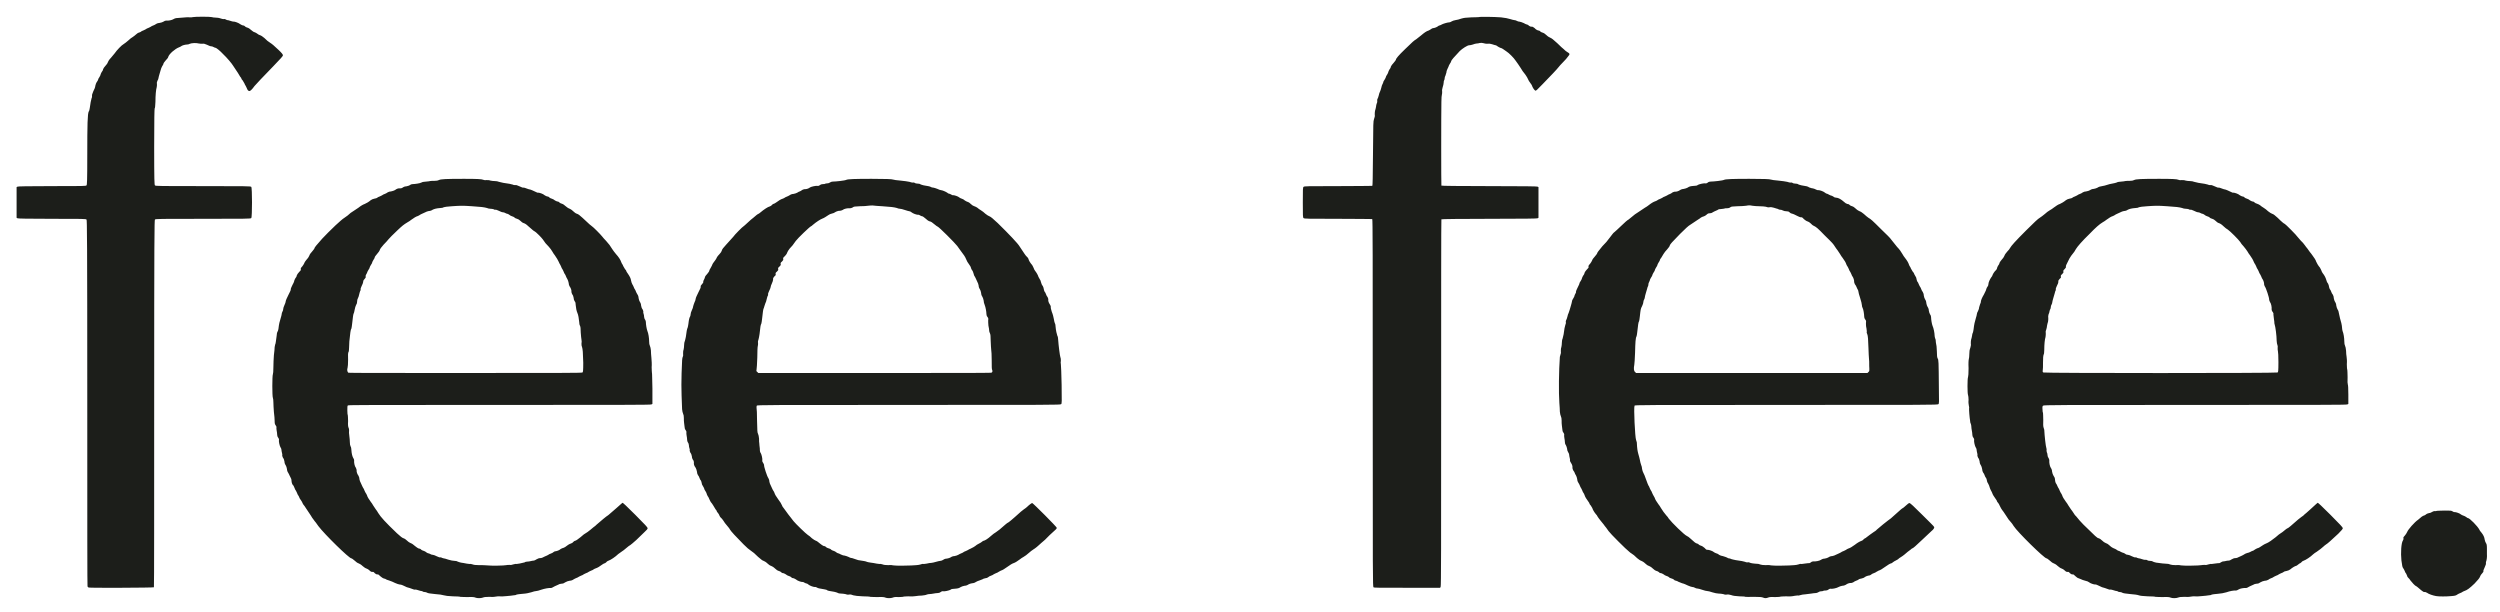
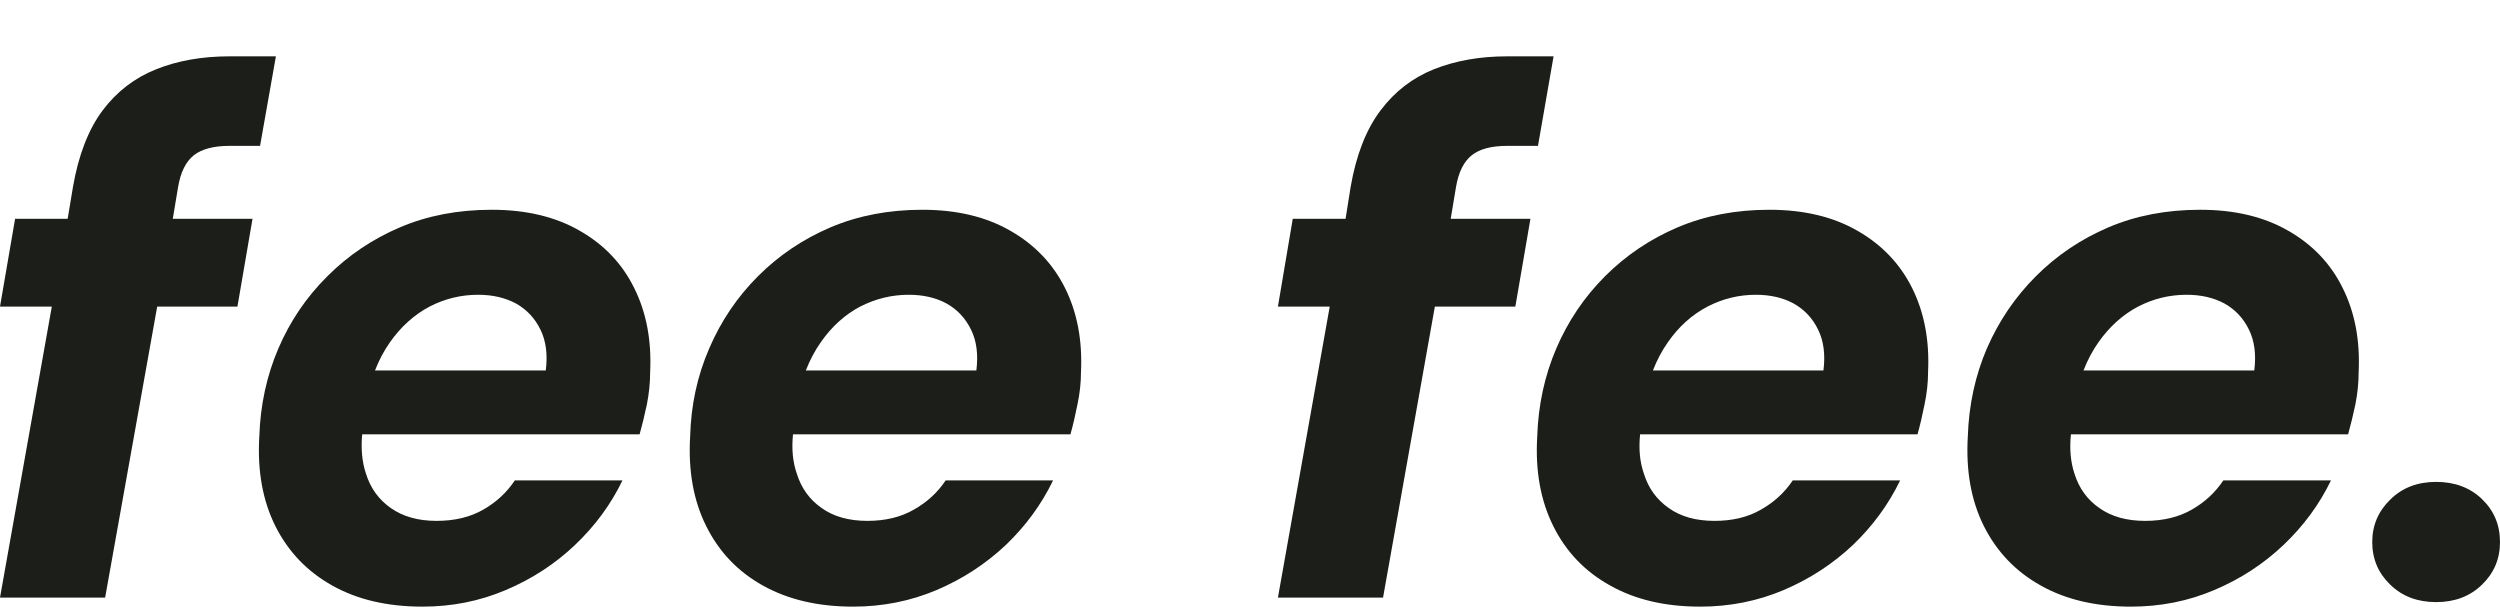
<svg xmlns="http://www.w3.org/2000/svg" viewBox="580 630 9940 2430" width="994" height="243" role="img" aria-label="fee fee.">
-   <path fill="#1C1E1A" fill-rule="evenodd" d="M2470 3006c-4-2-12-3-32-2c-14 0-27-1-28-1c-1-1-14-2-29-2c-21-1-29-2-36-4c-6-2-19-4-35-5c-19-2-27-3-31-5c-3-2-7-3-10-3c-3 0-7-1-8-2c-1-1-3-2-5-2c-1 0-7-1-12-3c-5-2-11-3-13-3c-3 1-6 0-8-1c-2-1-8-3-14-5c-9-2-12-3-28-11c-4-2-9-3-12-3c-3 0-11-3-18-6c-6-3-17-8-24-10c-7-2-12-4-13-5c0-1-4-2-8-3c-4-1-9-5-14-9c-6-6-8-8-12-7c-3 0-5-1-10-5c-4-5-6-6-10-5c-3 0-6-1-11-6c-4-4-10-7-13-8c-4-1-10-6-15-10c-5-5-12-9-15-10c-4-1-11-6-16-11c-6-5-11-9-13-9c-9 0-106-95-131-128c-3-4-7-10-10-14c-3-3-7-9-10-13c-3-3-7-10-10-15c-3-5-7-11-10-15c-3-4-7-10-10-15c-3-5-7-11-10-14c-2-4-5-8-5-10c-1-2-3-5-5-8c-2-2-5-7-6-10c-1-3-3-7-4-8c-1-1-4-6-5-10c-2-4-4-9-5-10c-1-1-4-6-5-10c-2-5-4-9-4-9c-4-2-8-12-8-20c0-5-2-10-4-13c-1-2-3-6-4-8c-1-2-3-7-5-10c-3-4-5-10-5-15c-1-6-3-12-5-15c-3-4-5-10-5-15c-1-6-3-12-6-15c-2-4-3-8-3-10c1-2 0-6-1-10c-1-4-2-9-2-12c0-3-2-7-4-10c-3-5-7-22-6-28c1-2 0-6-3-10c-3-4-4-8-4-12c0-4-1-11-2-16c-1-4-1-10-1-12c1-2 0-5-3-9c-3-4-4-7-4-17c0-6-1-22-3-36c-1-13-2-30-2-38c0-9-1-16-2-18c-3-6-3-88 0-94c1-2 2-12 2-28c0-13 1-35 2-48c2-14 3-28 3-32c1-4 2-9 2-10c2-3 3-13 6-35c0-7 2-14 3-16c2-1 3-7 4-11c2-19 5-31 9-43c2-6 4-14 4-16c0-2 1-7 3-10c2-3 3-7 3-10c0-3 2-10 5-16c3-6 5-12 5-15c0-3 5-14 11-26c7-13 10-20 9-22c0-1 1-6 4-11c2-4 5-11 7-14c2-4 3-8 3-9c0-1 2-5 4-9c3-3 6-9 6-12c1-3 5-9 9-13c6-6 8-8 7-11c-1-3 0-6 6-12c3-4 7-10 8-13c1-4 6-10 10-15c5-5 9-12 10-15c1-4 6-11 11-16c5-6 9-11 9-12c0-4 9-14 31-39c25-26 20-21 53-53c15-14 30-27 34-29c4-3 10-7 14-10c7-7 16-14 28-21c5-3 12-8 15-10c10-8 19-13 25-15c7-3 16-8 24-15c4-3 9-5 14-6c5-1 10-2 12-4c1-1 6-4 10-5c4-2 9-4 10-5c1-1 6-4 10-5c3-1 9-4 11-6c3-2 9-4 14-4c5-1 12-3 15-5c8-6 14-8 21-7c4 0 8-1 11-4c3-2 8-4 13-4c6-1 12-3 15-5c3-3 8-4 11-4c8 0 29-3 34-6c3-2 8-3 10-3c3 0 12-1 19-2c8-2 18-2 24-2c8 0 13-1 17-3c7-4 28-5 100-5c53 0 71 1 77 4c2 1 6 2 12 1c5 0 11 0 16 2c4 1 12 2 18 2c5 0 12 1 16 3c4 1 11 3 17 4c22 3 32 5 38 7c3 2 8 2 10 2c3-1 8 1 17 5c7 3 13 6 15 5c1 0 4 0 6 1c2 1 8 3 14 5c5 1 13 3 16 5c4 2 9 4 13 6c4 2 8 4 10 3c5 0 20 5 25 10c3 2 7 4 10 5c4 0 8 2 9 4c2 2 6 4 10 5c4 1 9 4 11 6c3 2 7 4 10 5c4 0 8 2 9 4c2 2 6 4 10 5c4 1 10 5 14 9c5 4 11 9 15 10c3 1 10 5 15 10c6 6 12 10 16 11c5 1 12 7 22 16c25 24 36 33 38 34c3 1 34 32 40 40c3 4 10 12 16 18c11 12 17 20 24 32c3 5 10 14 15 20c11 12 18 23 21 32c1 3 3 7 4 8c1 1 3 5 4 8c2 3 5 9 7 12c3 3 5 6 5 7c0 2 2 5 5 9c9 13 13 21 14 29c1 5 3 12 5 15c2 3 5 9 6 12c1 3 3 7 4 8c1 1 3 5 4 8c1 3 4 9 6 12c3 4 5 10 5 15c1 6 3 12 5 15c3 4 5 10 5 15c1 6 3 12 6 15c2 4 3 8 3 10c-1 2 0 6 1 8c1 3 2 8 2 12c0 3 2 9 4 11c2 3 3 7 3 10c0 9 3 27 6 35c4 9 7 28 7 42c0 8 1 13 3 17c2 4 3 10 4 18c0 7 1 21 2 30c1 10 2 27 1 37c0 11 1 20 1 21c1 1 1 30 2 64l0 61l-4 2c-3 2-131 2-604 2c-520 0-601 0-603 2c-2 2-2 7-2 20c0 10 1 19 2 20c0 1 1 11 1 22c-1 16 0 22 2 27c2 4 2 8 2 13c-1 3 0 12 1 20c1 7 2 18 2 24c0 8 1 13 3 17c2 3 3 9 3 13c1 17 4 26 7 32c3 4 4 8 4 10c-1 9 2 24 7 30c2 4 3 8 3 10c-1 4 2 15 7 21c2 3 4 9 4 14c1 5 3 11 5 14c1 2 4 8 5 11c2 4 4 9 5 10c1 1 4 6 5 10c2 4 4 9 5 10c1 1 4 6 5 9c2 7 7 15 15 26c3 3 7 10 10 15c3 5 8 12 10 15c3 3 7 10 10 15c10 16 28 36 74 80c14 13 22 19 26 20c4 1 10 5 15 10c5 5 12 9 15 10c4 1 10 6 16 11c6 5 12 9 15 10c4 0 8 2 9 4c2 2 6 4 10 5c4 1 9 4 11 6c3 2 6 4 8 4c1 0 5 1 8 3c3 2 7 3 10 3c3 0 10 3 16 6c6 3 12 5 14 4c1 0 4 0 6 2c3 1 6 2 7 2c2 0 10 2 18 5c10 3 19 5 25 5c6 0 10 1 13 3c2 1 8 3 13 4c5 1 15 2 23 4c7 1 14 2 15 1c1 0 5 1 8 2c5 2 12 3 26 3c11 0 25 0 32 1c16 2 68 1 76-1c3-1 9-1 13-1c5 1 9 0 15-2c4-1 8-2 9-2c2 2 30-4 36-6c2-2 7-3 10-3c4 0 10-1 14-2c4-1 9-2 12-2c2 0 7-2 11-5c5-3 10-5 15-5c5 0 10-2 13-4c3-1 7-4 11-5c3-1 6-3 8-4c1-1 6-4 10-5c4-1 9-4 11-6c2-2 8-4 12-4c4-1 9-3 12-5c2-2 7-5 10-6c4-1 9-3 12-5c7-6 18-13 23-14c3-1 7-3 9-6c3-3 6-5 8-5c3 0 12-7 21-14c3-3 9-8 13-11c12-7 20-13 27-19c3-3 9-8 12-10c4-3 10-7 12-10c16-14 41-35 44-36c1 0 6-5 12-10c5-4 15-13 22-19c7-6 15-13 18-16c2-2 6-5 7-6c1-1 17 14 51 48c39 39 49 50 49 53c0 3-3 7-13 16c-7 7-22 21-32 31c-11 10-22 19-25 21c-3 1-10 7-16 12c-6 5-13 11-17 13c-4 3-10 7-14 10c-11 11-31 24-38 26c-3 1-7 3-9 6c-3 3-6 5-8 5c-1 0-5 2-9 5c-9 7-19 13-26 15c-3 1-7 3-8 4c-1 1-6 4-10 5c-4 2-9 4-10 5c-1 1-6 4-10 5c-4 2-9 4-10 5c-1 1-6 4-10 5c-4 2-9 4-10 5c-1 1-5 3-8 4c-3 1-9 4-12 6c-4 3-10 5-15 5c-6 1-12 3-17 6c-8 5-7 5-17 6c-4 0-9 2-12 4c-3 1-7 3-9 4c-2 1-7 3-10 5c-4 3-8 4-10 4c-7-1-24 2-39 7c-8 3-16 5-19 5c-3 0-12 2-20 5c-11 3-19 5-34 6c-11 1-21 2-24 3c-2 2-8 3-12 3c-4 1-16 2-27 3c-11 1-23 2-28 1c-5 0-12 0-15 1c-2 1-14 2-25 1c-15 0-23 1-27 3c-8 3-23 3-30 0zM4100 3006c-4-2-12-3-32-2c-14 0-27-1-28-1c-1-1-14-2-29-2c-22-1-29-2-38-4c-7-3-12-4-17-3c-5 1-11 0-15-2c-5-1-13-2-18-2c-6 0-10-1-13-3c-2-1-8-3-13-4c-18-3-25-4-28-6c-1-2-7-3-12-4c-18-3-25-4-29-7c-2-1-6-3-8-2c-6 0-20-5-26-10c-2-2-5-4-7-4c-1 0-5-1-8-3c-3-2-7-4-9-3c-5 0-20-5-25-10c-3-2-7-4-10-5c-4 0-8-2-9-4c-2-2-6-4-10-5c-4-1-9-4-11-6c-3-2-7-4-10-5c-4 0-8-2-9-4c-2-2-6-4-10-5c-4-1-10-5-15-10c-5-5-12-9-15-10c-4-1-10-5-15-10c-5-5-12-9-15-10c-5-1-11-7-22-16c-14-14-19-18-28-24c-9-6-16-12-30-26c-28-28-51-53-54-59c-1-3-7-10-12-16c-5-5-11-14-14-19c-3-4-7-10-10-12c-2-1-4-5-5-7c-1-3-3-7-6-11c-3-3-5-6-5-7c0-2-2-5-5-8c-2-4-6-10-9-15c-3-5-7-11-10-14c-2-4-5-9-6-12c-1-2-3-8-6-11c-2-4-4-8-4-9c0-2-2-6-5-11c-3-4-5-8-5-10c0-1-2-5-5-10c-3-4-5-9-5-12c0-3-2-7-3-10c-2-2-5-7-6-11c-1-4-4-9-6-11c-2-3-4-9-4-14c-1-5-3-12-5-15c-6-8-8-14-7-21c0-4-1-8-4-11c-2-3-4-8-4-13c-1-6-3-12-6-15c-2-4-3-8-3-10c1-2 0-6-1-8c-1-3-2-8-2-12c0-3-2-9-4-11c-2-3-3-7-3-11c0-4-1-11-2-16c-1-4-1-10-1-12c1-2 0-6-3-10c-3-4-4-8-4-12c0-3-1-10-2-16c-1-5-1-14-1-20c0-8-1-13-3-17c-2-4-3-10-4-18c0-7-1-31-2-54c-1-25-1-60 0-89c2-56 2-60 5-66c1-2 2-6 1-12c0-5 0-11 2-16c1-4 2-12 2-18c0-5 1-12 3-16c1-4 3-11 4-17c2-19 5-33 7-36c1-2 2-9 3-15c2-18 4-25 7-30c1-2 2-6 2-9c0-3 2-10 5-16c3-6 5-12 5-15c0-2 3-9 5-15c3-6 5-12 5-15c0-3 5-14 11-26c7-13 10-20 9-23c-1-2 1-4 5-9c4-4 6-7 5-10c0-2 2-7 4-10c2-4 3-7 3-9c0-1 4-7 9-12c4-5 8-10 8-12c0-2 2-6 4-9c3-4 5-10 7-13c2-6 4-9 14-22c2-3 5-8 6-11c2-3 6-8 10-12c5-5 8-10 9-14c1-5 6-11 17-23c22-24 23-25 28-31c5-8 39-42 41-42c1 0 8-7 17-15c8-8 18-16 22-19c4-3 10-8 13-11c4-3 7-5 8-5c0 0 4-2 7-5c14-12 31-23 37-24c3-1 7-3 9-6c3-3 6-5 8-5c1 0 5-2 9-5c9-7 19-13 26-15c3-1 7-3 8-4c1-1 5-3 8-4c3-1 9-4 12-6c4-3 10-5 15-5c5-1 12-3 15-5c3-2 8-5 10-5c2-1 7-3 10-6c4-2 8-3 10-3c4 1 15-2 21-7c5-3 23-7 29-6c2 1 6 0 10-3c4-3 8-4 12-4c3 0 7 0 8-1c1-1 5-2 9-2c5 0 9-2 12-4c3-2 7-3 10-3c12 0 49-4 54-7c7-3 34-4 100-4c56 0 82 1 86 3c2 1 15 3 29 4c15 1 30 4 36 5c5 2 11 3 13 3c3-1 6 0 8 1c2 2 7 3 11 3c5 0 10 1 12 3c2 1 8 3 13 4c18 3 25 4 29 7c2 1 6 2 9 2c3 0 10 3 16 5c6 3 12 5 14 5c5 0 19 6 25 10c2 2 5 4 7 4c1 0 5 1 8 3c3 2 7 4 9 3c5 0 20 5 24 9c2 2 7 4 10 5c4 1 9 4 12 7c3 2 8 5 12 6c4 1 9 5 13 9c4 4 9 7 13 8c4 1 9 4 12 6c3 3 9 7 14 10c5 3 13 9 18 14c6 5 13 9 16 10c5 2 13 8 33 27c45 44 81 82 87 93c3 5 7 11 10 15c3 4 7 10 10 15c3 4 7 10 10 12c2 1 4 5 5 7c1 6 7 16 15 25c2 4 5 9 6 12c1 3 3 8 5 10c7 9 12 18 14 25c2 3 4 8 5 9c2 2 4 7 5 12c1 5 4 12 7 15c2 4 4 9 4 12c0 3 2 7 3 10c2 2 5 7 6 11c1 4 4 9 6 11c2 4 3 7 3 9c-1 5 1 13 6 20c3 4 4 8 4 10c-1 2 1 11 4 20c4 9 7 22 8 28c1 7 3 15 4 17c2 3 3 9 3 14c1 14 5 31 7 36c2 3 3 9 3 13c2 28 7 66 9 72c2 5 2 11 2 15c-1 3-1 9 0 13c1 4 2 41 3 82c1 68 1 75-2 77c-2 3-47 3-606 3c-559 0-603 0-604 3c-1 1-1 5-1 8c1 3 2 26 2 51c1 42 1 48 4 53c2 4 3 10 4 19c0 8 0 16 1 19c0 4 1 12 2 20c0 11 1 15 4 19c3 5 7 22 6 28c-1 2 0 6 3 10c3 4 4 8 4 10c-1 4 12 45 17 51c2 3 4 9 4 14c1 5 3 11 5 14c1 2 4 8 5 11c2 4 4 9 5 10c1 1 4 6 5 9c2 7 7 15 15 26c8 10 13 19 15 24c1 3 3 7 6 10c4 6 13 17 19 26c3 4 8 10 11 14c3 4 8 10 10 13c8 10 49 50 57 55c4 2 11 8 16 13c6 5 13 9 16 10c4 1 10 6 16 11c6 5 12 9 15 10c4 0 8 2 9 4c2 2 6 4 10 5c4 1 9 3 10 5c2 2 6 4 10 5c4 1 9 4 11 6c3 2 6 4 8 4c1 0 6 2 9 4c4 2 11 5 16 5c4 1 11 3 15 5c3 2 10 5 15 5c4 1 10 3 12 4c2 1 8 3 12 4c21 3 32 5 35 7c2 1 9 2 15 3c6 1 16 2 24 4c7 1 14 2 15 1c1 0 5 1 8 2c5 2 11 3 23 3c8-1 18 0 20 1c6 2 75 1 92-1c6 0 13-2 17-3c4-2 8-2 9-2c1 1 7 0 14-1c7-2 16-3 19-3c3 0 11-2 18-4c7-2 15-4 18-4c3 0 8-2 11-4c4-3 9-5 15-5c6-1 12-3 15-5c4-3 10-5 15-5c5-1 12-3 15-5c3-2 9-5 12-6c3-1 7-3 8-4c1-1 6-4 10-5c4-2 9-4 10-5c1-1 5-3 8-4c7-3 18-9 26-16c3-2 7-4 9-5c3-1 7-4 10-6c3-3 7-5 8-5c4 0 17-8 29-19c6-6 15-12 20-15c8-5 19-14 38-31c3-3 9-7 13-9c4-3 15-12 25-21c23-21 27-24 35-30c3-2 9-6 12-9c9-9 19-16 21-16c4 1 98 95 98 99c0 1-2 4-4 6c-1 1-13 12-25 23c-11 12-26 26-33 31c-6 6-15 13-18 16c-4 3-10 8-14 10c-4 2-12 9-18 14c-6 6-15 12-20 15c-5 3-12 7-15 10c-10 7-18 13-25 15c-6 2-14 7-25 15c-11 8-19 13-26 15c-3 2-8 4-9 5c-1 1-6 4-10 5c-4 2-9 4-10 5c-1 1-6 4-10 5c-4 1-9 4-11 6c-2 2-7 4-11 4c-4 1-9 2-11 4c-2 1-8 3-13 5c-4 1-11 4-14 6c-4 3-10 5-15 5c-6 1-12 3-15 5c-4 3-10 5-15 5c-5 1-12 3-15 5c-7 5-12 6-26 7c-7 0-12 1-15 4c-6 3-23 7-29 6c-2-1-6 0-10 3c-4 3-8 4-12 4c-4 0-11 1-16 2c-5 1-12 2-16 2c-3 0-9 1-11 2c-4 2-11 3-20 4c-8 0-18 1-23 2c-5 1-19 2-30 1c-11 0-21 1-22 2c-1 0-10 1-18 1c-11-1-18 0-22 2c-8 3-23 3-30 0zM7590 3006c-5-2-12-3-37-3c-17 1-32 0-33 0c-1-1-12-2-24-2c-17-1-25-2-33-5c-7-2-12-3-17-2c-5 1-11 0-15-2c-5-1-13-2-18-2c-6 0-15-2-25-5c-8-3-17-5-20-5c-3 0-12-2-20-5c-8-3-17-5-19-5c-3 0-7-1-10-3c-3-2-7-3-10-3c-3 0-11-3-18-6c-6-3-17-8-23-9c-6-2-13-5-15-6c-2-2-6-3-9-4c-3 0-7-2-8-4c-2-2-6-4-10-5c-4-1-9-3-10-5c-2-2-6-4-10-5c-4-1-9-4-11-6c-3-2-7-4-10-5c-4 0-8-2-9-4c-2-2-6-4-10-5c-4-1-10-5-15-10c-5-5-12-9-15-10c-4-1-10-5-15-10c-5-5-12-9-15-10c-4-1-11-6-17-11c-10-10-15-14-23-19c-2-1-6-4-9-7c-9-6-76-73-81-81c-3-4-7-10-10-14c-3-3-7-9-10-13c-3-4-9-11-13-16c-5-6-9-12-11-15c-1-3-4-7-7-10c-6-7-13-19-14-24c-1-2-4-7-6-10c-3-3-5-6-5-7c0-2-2-5-5-9c-7-9-13-19-15-26c-1-3-3-7-4-8c-1-1-4-6-5-10c-2-4-4-9-5-10c-1-1-3-5-4-8c-1-3-4-9-6-12c-3-4-5-10-5-15c-1-5-3-12-5-15c-2-3-5-8-5-10c-1-2-3-7-6-10c-2-4-3-8-3-10c1-5-1-13-6-20c-3-4-4-8-4-10c1-2 0-6-1-10c-1-4-2-9-2-12c0-3-2-7-4-10c-2-3-4-8-4-13c-1-5-3-12-5-15c-3-4-4-8-4-12c0-4-1-11-2-16c-1-4-1-10-1-12c1-2 0-6-3-10c-3-4-4-8-4-12c0-3-1-10-2-16c-1-5-1-14-1-20c0-8-1-13-3-17c-2-4-3-10-4-18c0-7-1-23-2-35c-3-39-2-130 2-183c1-4 2-8 3-11c1-2 2-6 1-12c0-5 0-11 2-16c1-4 2-12 2-18c0-5 1-12 3-16c1-4 3-11 4-17c2-19 5-32 7-38c2-3 2-8 2-10c-1-3 0-6 1-8c1-2 4-8 5-14c1-5 3-12 5-15c1-3 3-8 4-12c1-3 3-11 5-17c2-7 4-14 4-16c0-3 2-8 5-12c3-5 5-9 5-10c0-1 1-5 3-8c2-3 4-7 3-9c0-2 2-7 4-11c9-18 10-21 10-23c0-1 2-5 5-9c3-5 5-9 5-11c0-1 2-5 4-9c3-3 6-9 6-12c1-3 5-9 9-13c6-6 8-8 7-11c-1-3 0-6 6-12c3-4 7-10 8-13c1-4 6-11 11-16c5-6 9-11 9-12c0-3 6-11 21-29c6-6 13-14 16-17c9-12 20-25 24-31c2-3 6-7 9-9c2-1 14-13 27-25c12-12 25-23 28-24c3-2 10-8 16-13c5-5 14-11 19-14c5-3 11-7 15-10c4-3 10-7 15-10c5-3 12-7 15-10c10-8 20-14 27-16c3-1 7-3 8-4c1-1 6-4 10-5c4-2 9-4 10-5c1-1 6-4 10-5c4-2 9-4 10-5c1-1 5-3 8-4c3-1 9-4 12-7c4-2 8-3 10-3c4 1 15-2 21-7c3-2 9-4 14-4c5-1 12-3 15-5c7-5 12-6 26-7c7 0 12-1 15-4c6-3 23-7 29-6c2 1 6 0 10-3c3-3 8-4 11-4c12 0 49-4 54-7c7-3 34-4 100-4c56 0 82 1 86 3c2 1 15 3 29 4c15 1 30 4 36 5c5 2 11 3 13 3c3-1 6 0 8 1c2 2 7 3 11 3c5 0 10 1 12 3c2 1 8 3 13 4c19 3 25 4 30 8c4 1 10 4 15 4c4 1 10 3 13 5c3 1 7 3 9 2c6 0 20 5 26 10c2 2 6 4 7 4c2 0 6 2 9 4c4 2 8 4 10 4c1 0 5 2 8 4c3 3 8 4 11 4c8 0 20 7 30 16c5 5 10 8 14 9c4 0 8 2 9 4c2 2 6 4 10 5c4 1 10 5 15 10c5 5 12 9 15 10c4 1 11 6 17 11c6 6 14 12 18 15c10 6 12 7 52 47c19 18 36 35 38 39c5 6 16 20 24 30c9 9 16 19 21 28c3 5 7 12 10 15c8 10 14 20 16 27c1 3 3 7 4 8c1 1 3 5 4 8c2 3 5 9 7 12c3 3 5 6 5 7c0 1 2 5 5 10c3 4 5 9 5 12c0 3 2 7 3 10c2 2 5 7 6 11c2 4 4 9 5 10c1 1 4 6 5 10c1 3 4 9 6 11c2 3 4 9 4 14c1 6 3 12 5 15c3 4 5 10 5 15c1 6 3 12 5 15c3 4 5 10 5 15c1 6 3 12 5 15c3 4 4 8 4 12c0 8 3 27 6 34c4 8 8 29 8 38c0 3 1 8 2 11c2 3 3 10 3 16c1 6 2 11 2 12c1 1 1 12 2 24c0 17 1 24 3 28c4 6 4 8 5 120c1 54 1 60-2 62c-2 3-50 3-605 3c-572 0-602 0-603 3c-4 7 2 127 6 136c1 2 2 6 3 10c1 25 3 35 6 46c2 7 5 17 6 23c1 6 3 15 5 20c2 4 4 12 4 17c1 5 3 12 5 15c2 3 7 15 11 27c4 11 8 22 9 23c1 1 4 6 5 10c2 4 4 9 5 10c1 1 4 6 5 10c2 4 4 9 5 10c1 1 3 5 5 9c2 7 7 15 15 26c3 3 7 10 10 15c7 11 13 20 21 29c4 4 8 9 10 13c12 16 62 65 72 69c3 1 10 6 15 11c14 13 20 18 25 19c2 0 6 2 7 4c2 2 6 4 10 5c4 1 9 5 14 9c5 6 8 8 12 7c5 0 20 5 24 9c2 2 7 4 10 5c4 1 8 3 10 5c2 2 9 5 16 6c7 2 15 5 17 6c2 2 5 3 7 3c2 0 7 1 10 3c4 1 11 3 17 4c22 3 32 5 38 7c3 2 8 2 10 2c3-1 6 0 8 1c3 2 14 4 34 5c4 1 8 2 10 3c3 1 10 2 20 2c9-1 19 0 21 1c6 2 75 1 92-1c6 0 13-2 17-3c4-2 8-2 9-2c1 1 7 0 14-1c7-1 14-2 16-2c2 1 6 0 10-3c3-3 8-4 10-4c9 1 24-2 30-6c4-3 10-5 15-5c6-1 12-3 15-5c4-3 10-5 15-5c5-1 11-3 14-5c2-1 8-4 11-5c4-2 9-4 10-5c1-1 6-4 10-5c4-2 9-4 10-5c1-1 6-4 9-5c7-2 15-7 26-15c10-8 21-14 25-15c3-1 7-3 9-6c3-3 6-5 7-5c0 0 4-2 7-5c8-6 17-13 26-19c5-3 11-7 13-10c15-13 37-31 44-36c9-6 14-10 29-24c20-18 29-26 31-26c1 0 6-5 12-10c6-6 12-10 14-10c3 0 18 14 50 46c26 26 48 47 48 49c2 3-2 10-11 17c-4 4-19 18-34 32c-27 26-39 36-41 36c-1 0-4 2-7 5c-3 2-8 6-12 9c-4 3-10 8-13 11c-4 3-10 8-14 10c-4 2-9 6-12 9c-3 2-7 4-9 5c-3 1-7 4-10 6c-3 3-7 5-8 5c-3 0-13 6-24 14c-11 8-19 13-26 15c-3 2-8 4-9 5c-1 1-6 4-10 5c-4 1-9 4-11 6c-2 2-8 4-12 4c-4 1-9 3-12 5c-3 3-8 5-13 6c-5 1-10 2-12 4c-1 1-6 4-10 5c-3 1-9 4-11 6c-4 2-7 3-9 3c-4-1-15 2-21 7c-3 2-9 4-14 4c-5 1-12 3-15 5c-6 4-24 8-30 7c-2-1-6 0-10 3c-4 3-8 4-12 4c-3 0-7 0-8 1c-1 1-5 2-9 2c-5 0-9 2-12 4c-3 2-7 3-10 3c-4 0-11 1-17 2c-5 1-16 2-24 3c-7 0-16 2-19 3c-4 1-7 2-8 2c-2-1-8 0-16 1c-8 2-20 3-33 2c-11 0-21 1-22 1c-1 1-12 2-23 2c-16-1-23 0-27 2c-8 3-13 3-20 0zM9210 3006c-4-2-12-3-32-2c-14 0-27-1-28-1c-1-1-14-2-30-2c-21-1-30-2-36-4c-5-2-19-4-34-5c-19-2-27-3-31-5c-3-2-7-3-10-3c-3 0-7-1-8-2c-1-1-3-2-5-2c-1 0-7-1-12-3c-5-2-11-3-13-3c-3 1-6 0-8-1c-2-1-8-3-14-5c-9-2-12-3-28-11c-4-2-9-4-11-3c-5 0-20-5-24-9c-2-2-9-5-15-6c-7-2-14-4-17-6c-3-1-7-3-10-4c-2 0-8-4-12-8c-6-6-8-8-12-7c-3 0-5-1-10-5c-4-5-6-6-10-5c-3 0-6-1-11-6c-4-4-10-7-13-8c-4-1-10-6-15-10c-5-5-12-9-15-10c-4-1-11-6-16-11c-6-5-11-9-13-9c-9 0-116-105-131-129c-3-5-7-11-10-14c-6-6-13-15-20-27c-3-5-8-12-10-15c-8-10-13-19-15-24c-1-3-4-8-6-11c-3-3-5-6-5-7c0-2-2-5-5-9c-6-8-13-19-14-24c-1-2-3-7-5-10c-2-3-4-9-5-12c-1-4-3-10-6-15c-3-4-5-9-5-12c0-3-2-7-3-10c-2-2-5-7-6-11c-1-4-4-9-6-11c-2-3-4-9-4-14c-1-6-3-12-5-15c-3-4-5-10-5-15c-1-6-3-12-6-15c-2-4-3-8-3-10c1-2 0-6-1-10c-1-4-2-9-2-12c0-3-2-7-4-10c-3-5-7-22-6-28c1-2 0-6-3-10c-3-4-4-8-4-12c0-4-1-11-2-16c-1-5-2-12-2-16c0-3-1-8-2-11c-2-3-3-9-3-13c-1-4-2-16-3-26c-1-10-1-20-1-22c1-2 0-7-1-12c-1-4-2-14-1-22c0-9-1-16-2-19c-3-5-3-67 0-72c1-3 2-14 2-35c-1-20 0-33 1-36c1-3 2-12 2-20c0-11 1-17 4-25c2-7 3-12 2-17c0-4 0-11 1-15c2-5 3-12 4-17c0-4 2-10 3-11c1-2 2-8 3-14c2-19 5-31 9-44c2-6 4-14 4-16c0-3 2-8 4-11c2-4 5-11 5-16c1-4 3-10 4-13c2-3 3-7 3-10c0-4 4-15 12-28c7-13 10-21 10-23c0-1 2-5 4-8c3-3 4-8 4-11c0-6 6-19 11-26c3-3 5-7 6-11c1-3 5-9 9-14c5-4 8-9 8-11c0-2 2-6 4-10c3-3 6-9 6-12c1-3 6-9 10-14c5-5 9-12 10-15c1-4 6-10 11-16c5-5 10-11 11-14c5-9 20-26 64-70c31-31 48-47 54-50c5-3 14-10 20-15c6-6 15-12 20-15c5-3 12-7 15-10c9-7 20-14 25-15c5-2 17-9 24-15c4-3 9-5 14-6c5-1 10-2 12-4c1-1 6-4 10-5c4-2 9-4 10-5c1-1 6-4 10-5c3-1 9-4 11-6c3-2 9-4 14-4c6-1 12-3 15-5c4-3 10-5 15-5c5-1 12-3 15-5c4-3 10-5 18-6c6-1 15-3 20-5c5-2 14-4 20-5c7-1 14-3 17-4c3-2 8-3 10-3c3 0 12-1 19-2c8-2 18-2 24-2c8 0 13-1 17-3c7-4 28-5 100-5c53 0 71 1 77 4c2 1 6 2 12 1c5 0 11 0 16 2c4 1 12 2 18 2c5 0 12 1 16 3c4 1 11 3 17 4c22 3 32 5 38 7c3 2 8 2 10 2c3-1 8 1 17 5c7 3 13 6 15 5c1 0 4 0 6 1c2 1 8 3 14 5c5 1 13 3 16 5c4 2 9 4 13 6c4 2 8 4 10 3c5 0 20 5 25 10c3 2 7 4 10 5c4 0 8 2 9 4c2 2 6 4 10 5c4 1 9 4 11 6c3 2 7 4 10 5c4 0 8 2 9 4c2 2 6 4 10 5c4 1 9 4 12 6c3 3 9 7 14 10c5 3 13 9 18 14c6 5 13 9 16 10c5 1 12 7 22 16c17 17 26 24 28 24c2 0 48 46 52 53c2 2 8 9 13 15c6 5 12 13 15 17c3 4 7 10 10 13c3 4 7 10 10 14c3 3 7 9 10 13c7 9 14 20 15 25c2 5 8 16 15 24c2 4 5 9 6 12c1 3 3 8 5 10c8 10 12 19 14 26c1 5 4 12 7 15c2 4 4 9 4 12c0 3 2 7 3 10c2 2 5 7 6 11c1 4 4 9 6 11c2 3 4 9 4 14c1 6 3 12 5 15c3 4 5 10 5 15c1 5 3 12 5 15c3 4 5 10 6 18c1 6 3 14 4 18c3 8 8 29 8 37c0 4 1 9 2 13c4 9 7 28 7 42c0 8 1 13 3 17c2 4 3 10 4 20c0 8 1 18 2 23c1 5 2 19 1 30c0 12 1 22 2 24c0 1 1 13 1 27c-1 18 0 27 1 30c1 2 2 15 2 40l0 37l-4 2c-3 2-131 2-606 2c-542 0-602 0-604 3c-2 2-3 5-2 15c0 7 1 13 2 14c0 1 1 13 1 27c-1 18 0 27 1 30c1 2 2 6 3 10c1 24 6 66 8 71c1 4 2 8 1 9c0 1 0 5 1 9c2 3 3 9 3 12c0 4 2 9 4 11c2 3 3 7 3 9c-1 9 2 24 6 30c3 4 5 10 5 15c1 6 3 12 6 17c5 8 5 7 6 18c0 4 2 9 3 11c2 3 5 7 6 11c1 3 3 6 4 8c1 1 4 6 5 10c2 4 4 9 5 10c1 1 4 6 5 9c2 7 7 15 15 26c3 3 7 10 10 15c3 5 8 12 10 15c3 3 7 10 10 14c3 5 7 11 10 13c2 3 9 11 15 18c6 7 13 14 15 16c49 48 54 53 60 54c4 1 10 5 15 10c5 5 12 9 15 10c4 1 10 5 15 10c5 5 12 9 15 10c4 1 9 4 12 6c2 2 6 4 7 4c2 0 6 2 9 4c4 2 8 4 10 4c1 0 5 2 8 4c3 3 8 4 11 4c3 0 10 3 16 6c6 3 12 5 14 4c1 0 4 0 6 2c3 1 6 2 7 2c2 0 7 1 12 3c5 2 11 3 13 3c3-1 6 0 8 1c2 2 7 3 11 3c5 0 10 1 12 3c2 1 8 3 13 4c12 2 39 5 48 5c4 1 8 2 10 3c3 1 10 2 20 2c9-1 19 0 21 1c7 2 74 1 81-1c3-1 9-1 13-1c5 1 9 0 15-2c4-1 8-2 9-2c1 1 7 0 14-1c7-1 14-2 16-2c2 1 6 0 10-3c4-3 8-4 11-4c3 0 7-1 11-2c3-1 7-1 10-1c2 0 7-2 11-5c5-3 10-5 15-5c5 0 10-2 13-4c3-1 7-3 9-4c2-1 7-3 10-5c4-3 10-6 14-7c5-1 11-3 14-5c4-2 7-4 9-4c1 0 5-2 7-4c3-2 8-5 11-6c4-1 9-3 11-5c9-6 18-12 24-14c9-3 27-16 38-25c3-3 9-8 13-11c10-6 19-13 27-20c4-3 7-5 8-5c2 0 16-12 42-35c4-3 9-7 13-10c3-2 9-6 11-9c3-2 13-11 23-20c10-9 20-18 23-21c2-2 6-5 7-6c1-1 17 14 51 48c39 39 49 50 49 53c0 3-4 8-18 22c-28 26-42 39-49 43c-3 2-8 6-11 9c-6 6-15 12-26 20c-5 3-11 7-14 10c-10 10-30 23-37 25c-3 1-7 3-9 6c-3 3-6 5-7 5c0 0-4 2-7 5c-3 3-7 5-8 5c-3 0-15 7-23 14c-4 3-9 5-14 6c-5 1-10 2-12 4c-1 1-6 4-10 5c-4 2-9 4-10 5c-1 1-6 4-10 5c-4 2-9 4-10 5c-1 1-6 4-10 5c-3 1-9 4-11 6c-3 2-9 4-14 4c-6 1-12 3-17 6c-8 5-7 5-17 6c-4 0-9 2-12 4c-3 1-7 3-9 4c-2 1-7 3-10 5c-4 3-8 4-10 4c-9-1-24 2-30 6c-4 3-8 4-10 4c-7-1-24 2-38 7c-11 3-20 5-34 6c-11 1-21 2-24 3c-2 2-8 3-12 3c-4 1-16 2-27 3c-11 1-23 2-28 1c-5 0-12 0-15 1c-2 1-14 2-25 1c-15 0-23 1-27 3c-8 3-23 3-30 0zM10266 3000c-12-2-30-8-36-13c-4-2-8-4-10-3c-3 0-6-1-13-7c-14-12-20-17-21-17c-3 0-17-15-22-22c-2-4-6-8-8-10c-2-2-5-5-5-8c-1-3-3-7-4-9c-2-2-5-7-6-11c-2-4-4-9-6-11c-3-4-4-8-7-31c-3-29-1-69 6-79c2-3 3-7 2-9c-1-3 1-6 6-11c3-3 7-10 9-14c3-9 29-39 44-49c4-3 10-8 13-11c4-3 8-5 9-5c2 0 5-2 8-4c3-3 8-5 13-6c4 0 10-3 13-5c3-2 7-3 9-3c2 1 6 0 10-1c3 0 17-1 31-1c22 0 25 0 30 3c3 2 7 4 9 3c5 0 20 5 24 9c2 2 7 4 10 5c4 1 9 4 12 6c2 2 5 4 7 4c6 0 38 32 45 46c1 3 4 7 7 10c9 11 13 20 14 29c1 5 3 11 5 14c3 4 4 8 4 23c0 9 0 19 0 22c1 9-1 24-3 28c-1 1-1 5-1 7c1 3-1 8-5 17c-3 7-6 13-5 15c1 2-2 5-6 10c-4 4-7 10-8 13c-2 5-7 11-21 26c-20 19-29 26-41 30c-3 1-7 3-8 4c-1 1-5 3-8 4c-3 1-9 4-12 6c-5 4-10 5-23 6c-20 2-50 2-61 0zM932 2966c-1-1-3-3-4-4c-1-2-1-239-1-730c0-659-1-727-3-729c-2-3-17-3-136-3c-103 0-135-1-138-2l-4-2l0-61l0-61l4-2c3-1 35-2 138-2c120 0 134 0 136-3c2-2 3-15 3-122c0-121 1-163 6-172c2-2 3-8 4-14c2-17 5-31 7-38c2-3 2-8 2-10c-1-3 1-8 5-18c4-7 8-17 8-22c1-4 3-11 6-15c3-4 5-8 5-9c0-2 2-6 5-10c3-5 5-9 5-11c0-1 2-5 4-9c3-3 6-9 6-12c1-3 5-9 9-13c5-5 9-11 10-15c1-3 5-10 12-17c5-6 12-15 15-18c8-12 28-33 36-37c4-2 12-9 18-14c6-6 14-12 18-14c4-3 10-7 14-11c3-3 8-6 9-6c2 0 5-2 8-3c2-2 7-5 11-6c4-2 9-4 10-5c1-1 6-4 10-5c4-2 9-4 10-5c1-1 6-4 10-5c3-1 9-4 11-6c3-2 9-4 14-4c6-1 12-3 15-5c4-3 8-4 10-4c9 1 24-2 30-6c3-2 8-4 11-4c3 0 14-1 25-2c11-1 23-2 28-1c5 0 11 0 13-1c8-2 69-2 75 0c3 1 9 2 15 2c5 0 14 1 19 3c5 2 11 3 13 3c3-1 6 0 8 1c3 2 6 3 7 3c2 0 7 1 12 3c5 2 11 3 13 3c3-1 20 5 26 10c3 2 7 4 10 5c4 0 8 2 9 4c2 2 6 4 10 5c4 1 10 5 14 9c5 4 11 9 14 9c4 1 8 4 11 6c3 3 8 5 11 6c4 1 11 6 17 11c10 10 15 14 23 19c8 5 15 11 33 28c14 13 18 19 18 22c0 3-9 13-38 43c-46 47-66 69-75 79c-10 14-17 20-20 20c-5 0-8-4-11-12c-2-4-4-9-5-10c-1-1-3-5-4-8c-2-3-5-9-7-12c-3-3-5-6-5-7c0-2-2-5-5-8c-2-4-6-10-9-15c-3-5-7-11-10-15c-3-4-7-10-10-15c-4-7-23-30-40-46c-10-11-26-24-29-24c-1 0-5-1-8-3c-3-2-7-3-10-3c-3 0-10-3-16-6c-9-4-13-5-18-4c-3 0-10 0-14-1c-11-3-29-2-36 1c-3 2-8 3-11 3c-8 0-21 4-24 7c-1 1-5 3-8 4c-16 6-39 26-43 38c0 3-5 9-10 14c-5 6-9 11-9 13c0 2-2 6-5 10c-3 5-5 11-6 15c-1 3-3 11-5 17c-2 7-4 14-4 16c0 2-2 7-4 10c-2 5-3 7-2 13c0 4 0 10-1 13c-3 9-5 34-5 58c-1 14-1 24-3 26c-1 3-2 40-2 154c0 134 1 150 3 152c2 3 22 3 191 3c168 0 190 0 192 3c4 3 4 121 0 124c-2 3-24 3-192 3c-169 0-189 0-191 3c-2 2-3 70-3 732c0 401 0 730-1 730c-2 2-256 3-260 1zM6041 2965c-3-3-3-39-3-733c0-586 0-730-2-731c-1 0-62-1-136-1c-120 0-135 0-137-3c-3-2-3-10-3-62c0-52 0-60 3-62c2-3 17-3 137-3c74 0 135-1 136-1c2-1 2-34 3-128c1-126 1-127 4-137c3-8 4-13 3-18c0-4 0-11 1-15c2-5 3-12 4-16c0-5 2-11 3-14c2-3 2-8 2-10c-1-3 0-6 1-8c1-2 4-8 5-14c1-5 3-12 5-15c1-3 4-9 5-15c1-5 3-12 5-15c2-3 3-6 3-8c0-1 2-5 5-9c3-5 5-9 5-10c0-2 2-6 5-10c3-5 5-9 5-11c0-1 2-5 4-9c3-3 6-9 6-12c1-3 6-10 11-15c5-6 9-11 9-12c0-5 10-17 37-43c31-30 34-33 44-39c4-3 13-10 19-15c13-11 21-17 31-20c3-2 8-4 10-6c2-2 8-4 12-4c4-1 9-3 12-5c2-2 7-5 9-5c3-1 7-2 9-4c6-3 23-8 28-8c4 0 8-2 11-4c3-2 9-4 15-5c6-1 16-3 23-6c11-3 16-4 40-5c16 0 29-1 30-1c3-2 63-1 88 1c17 2 28 4 37 7c6 2 14 4 16 4c2 0 7 1 10 3c3 2 7 3 10 3c3 0 11 3 18 6c6 4 13 6 14 6c1 0 4 2 7 5c4 2 7 4 10 3c3 0 6 1 12 6c4 5 10 8 13 9c4 0 8 2 9 4c2 2 6 4 10 5c4 1 10 5 15 10c5 5 12 9 15 10c5 2 12 7 28 22c11 11 23 22 26 24c2 3 8 7 12 10c12 7 13 9 5 18c-3 5-12 15-20 23c-8 8-17 18-19 21c-6 8-29 32-63 67c-23 24-26 27-29 25c-4-2-11-13-13-20c-1-2-3-6-5-8c-2-3-5-7-7-10c-5-11-10-20-14-25c-9-11-14-18-19-27c-3-5-8-12-10-15c-2-3-7-10-10-14c-7-11-27-31-37-37c-4-3-10-7-13-9c-2-2-7-4-11-5c-3-1-8-4-11-6c-2-2-6-4-7-4c-2 0-8-2-14-4c-7-2-12-3-17-2c-4 0-11 0-16-2c-8-2-11-2-17-1c-3 1-8 2-12 2c-3 0-10 2-15 4c-5 2-12 3-15 3c-6 0-27 13-37 23c-22 23-34 37-34 40c0 2-2 6-5 10c-3 5-5 9-5 10c0 1-2 5-4 9c-2 4-5 11-5 16c-1 4-3 10-4 13c-2 3-3 7-3 10c0 3-1 7-2 8c-1 1-2 5-2 10c0 4-2 12-4 18c-2 7-3 12-2 17c0 4 0 10-1 12c-1 2-2 15-2 29c-1 40-1 332 0 333c0 1 70 2 190 2c146 0 189 1 192 2l4 2l0 61l0 61l-4 2c-3 1-46 2-192 2c-113 0-190 1-190 2c-1 0-1 329-1 729c0 576 0 729-2 732l-2 4l-131 0c-123 0-131 0-134-2zM2896 2111c2-2 3-5 3-39c-1-41-2-53-5-63c-2-4-2-9-2-13c1-4 1-11 0-15c-1-4-2-17-3-29c0-16-1-23-3-27c-2-3-3-9-3-14c-1-13-4-30-7-36c-4-9-6-21-7-32c0-7-1-12-4-15c-2-3-4-8-4-13c-1-6-3-12-6-15c-2-4-3-8-3-10c1-4-2-15-7-21c-2-3-4-9-4-14c-1-5-3-12-5-15c-2-3-5-9-6-12c-1-3-3-7-4-8c-1-1-4-6-5-10c-2-4-4-9-5-10c-1-1-4-6-5-10c-2-4-4-9-5-10c-1-1-3-5-4-8c-3-7-9-17-16-27c-3-3-7-10-10-15c-3-5-9-14-14-19c-6-6-11-12-13-14c-9-13-12-18-26-32c-8-8-16-15-17-15c-2 0-9-6-26-21c-7-7-14-11-18-12c-4-1-9-5-13-9c-4-4-9-7-13-8c-4-1-9-3-10-5c-2-2-6-4-10-5c-4-1-9-4-11-6c-3-2-6-4-8-4c-1 0-5-1-8-3c-3-2-7-3-10-3c-3 0-10-3-16-6c-6-3-12-5-14-4c-1 0-4 0-6-2c-3-1-9-2-13-2c-4 0-10-1-14-3c-10-3-25-5-59-7c-42-3-48-2-80 0c-18 1-30 3-33 4c-2 2-8 3-12 3c-17 1-26 4-32 7c-4 3-10 5-15 5c-5 1-11 3-14 5c-2 1-8 4-11 5c-4 2-9 4-10 5c-1 1-6 4-9 5c-7 2-15 7-26 15c-3 3-10 7-15 10c-15 9-21 14-39 31c-22 21-29 28-36 36c-3 4-12 14-20 22c-9 10-14 17-15 21c-1 4-6 10-11 16c-5 6-9 11-9 13c0 2-2 6-5 10c-3 5-5 9-5 10c0 2-2 6-5 10c-3 5-5 9-5 10c0 2-2 6-5 10c-3 5-5 9-5 10c0 1-2 5-4 8c-2 3-3 7-2 9c1 3-1 5-5 10c-4 4-5 7-5 11c0 3-3 10-6 16c-3 6-5 12-4 14c0 1 0 4-2 6c-1 3-3 9-4 14c-1 5-3 12-5 15c-2 3-3 8-3 12c0 5-1 10-4 14c-2 4-5 13-6 20c-1 7-3 14-4 15c-2 4-3 16-6 41c-1 8-2 17-3 19c-2 2-3 9-4 15c-4 31-5 44-5 59c0 10-1 18-3 20c-1 3-2 11-1 30c0 16-1 27-2 31c-3 8-1 17 3 20c2 1 162 1 465 1c378 0 463 0 466-2zM4521 2112c5-1 6-6 4-11c-2-2-2-14-2-39c0-19-1-38-2-42c0-4-2-19-2-34c0-19-1-27-3-31c-2-3-3-8-3-10c0-3-1-12-3-20c-1-8-1-17-1-21c1-7 1-9-3-14c-3-4-4-8-4-12c0-8-3-26-7-36c-2-4-4-12-4-17c-1-5-3-12-5-15c-3-4-5-10-5-15c-1-6-3-12-5-15c-3-4-5-10-5-15c-1-5-3-11-5-14c-1-2-4-8-5-11c-2-4-4-9-5-10c-2-2-4-7-5-12c-1-5-4-12-7-15c-2-4-4-8-4-10c0-1-2-5-5-9c-7-9-12-18-14-24c-3-8-8-16-25-38c-3-4-7-10-10-14c-9-12-73-76-78-77c-2-1-7-4-10-7c-12-10-16-13-22-14c-4-1-11-6-16-11c-6-5-11-9-13-9c-1 0-5-1-8-3c-3-2-7-4-9-3c-6 0-20-5-26-10c-2-2-6-4-8-4c-1 0-10-2-18-5c-8-3-17-5-20-5c-3 0-8-1-12-3c-10-3-25-5-58-7c-16-1-33-2-38-3c-5 0-13 0-18 1c-5 1-20 2-33 2c-22 1-24 1-29 5c-3 2-8 3-10 3c-10-1-24 2-30 7c-4 2-8 3-10 3c-4-1-16 3-20 6c-2 2-7 4-12 5c-5 1-12 4-14 6c-9 6-18 12-24 14c-8 3-24 13-38 25c-3 3-7 6-8 6c-5 2-52 47-60 58c-11 16-15 21-24 30c-5 6-9 13-10 16c-1 4-5 10-9 14c-7 6-8 8-7 12c1 3 0 5-5 10c-5 4-6 6-5 10c1 4 0 5-5 10c-5 4-6 6-5 10c1 4 0 5-5 10c-5 4-6 6-5 10c1 4 0 5-5 9c-4 5-6 7-5 11c0 4-2 11-5 17c-3 6-5 12-5 15c0 2-3 9-6 15c-3 6-5 12-4 14c0 1 0 4-2 6c-1 3-3 9-4 14c-1 5-3 12-5 15c-1 3-3 8-4 12c-1 3-2 8-3 9c-2 4-3 16-6 41c-1 8-2 17-3 19c-3 4-4 14-7 41c-1 8-3 17-4 21c-2 5-3 9-2 15c0 4 0 10-1 12c-1 2-2 23-2 46c-1 24-2 45-3 48c-1 5-1 6 3 9l4 4l461 0c254 0 463 0 465-1zM8009 2109c4-3 4-4 3-24c0-11 0-25-1-30c-1-5-1-23-2-41c-1-34-2-49-5-56c-2-3-2-6-2-7c1-2 0-8-1-16c-2-7-2-16-2-21c1-7 1-9-3-14c-3-4-4-8-4-12c0-8-3-28-6-33c-2-3-3-8-3-11c0-4-3-17-7-29c-4-11-7-24-7-26c0-3-2-8-4-10c-1-3-3-7-4-9c-1-2-3-7-6-10c-2-4-3-8-3-10c1-4-3-16-6-20c-1-1-4-6-5-10c-2-4-4-9-5-10c-1-1-4-6-5-10c-2-4-4-9-5-10c-1-1-4-6-5-9c-2-7-7-15-15-26c-3-3-7-10-10-15c-3-5-8-12-10-15c-3-3-7-10-10-14c-7-11-8-13-41-45c-27-28-33-33-43-38c-4-1-9-6-13-10c-4-4-9-7-13-8c-4-1-9-5-14-9c-5-6-8-8-12-7c-2 0-7-2-11-4c-16-8-20-10-25-11c-3 0-7-3-9-5c-3-3-6-4-12-4c-5 0-10-1-14-3c-3-2-7-3-10-3c-3 0-7-1-8-2c-1-1-3-2-5-2c-1 0-7-2-13-4c-7-2-12-3-17-2c-5 1-11 0-15-2c-5-1-15-2-26-2c-9 0-22-1-28-2c-9-2-15-2-24 0c-7 1-23 2-35 2c-21 1-24 1-28 4c-4 3-8 4-13 4c-5 0-9 0-10 1c-1 1-7 1-13 2c-7 0-12 1-15 4c-3 1-7 3-9 4c-2 1-7 3-10 5c-4 3-8 4-12 4c-5 0-8 1-12 5c-3 3-8 6-11 7c-4 1-9 3-12 5c-2 2-8 6-13 9c-5 3-11 7-15 10c-4 3-10 7-15 10c-6 3-20 16-40 36c-32 33-39 40-41 46c0 3-5 9-10 15c-6 6-12 14-15 19c-3 5-7 11-9 15c-3 3-5 7-5 8c0 2-2 6-5 10c-3 5-5 9-5 10c0 2-2 6-5 10c-3 5-5 9-5 10c0 2-2 6-5 10c-3 5-5 9-5 10c0 2-2 6-5 10c-3 5-5 9-5 10c0 1-1 5-3 8c-2 3-3 7-3 10c0 3-1 7-2 8c-1 1-2 5-3 9c-1 3-3 11-5 17c-2 7-4 14-4 16c0 2-1 7-3 10c-2 3-3 7-3 10c0 3-2 10-5 16c-6 11-6 14-9 41c-1 8-2 17-3 19c-3 4-4 15-7 41c-1 8-2 17-3 19c-4 6-5 24-6 66c-1 22-2 43-3 47c-3 15-2 25 3 29l4 4l460 0l460 0l4-4zM9636 2111c2-2 3-5 3-41c0-23-1-41-2-44c-1-2-1-8-1-12c1-6 0-10-1-12c-1-3-3-10-3-17c0-20-5-57-8-65c-1-4-2-8-1-8c0-1-1-8-2-15c-1-7-2-15-2-17c1-2 0-6-3-10c-3-3-4-8-4-10c1-9-2-24-7-30c-2-4-3-8-3-10c1-4-12-45-17-51c-2-4-3-7-3-9c1-4-3-16-6-20c-1-1-4-6-5-10c-2-4-4-9-5-10c-1-1-4-6-5-10c-2-4-4-9-5-10c-1-1-4-6-5-10c-2-4-4-9-5-10c-1-1-4-6-5-9c-3-8-8-16-15-26c-3-3-7-10-10-15c-3-5-10-14-15-20c-6-6-12-14-14-18c-6-9-40-43-49-49c-4-2-12-8-18-14c-7-7-14-11-18-12c-4-1-9-5-13-9c-4-4-9-7-13-8c-4-1-9-3-10-5c-2-2-6-4-10-5c-4-1-9-4-11-6c-3-2-6-4-8-4c-1 0-5-1-8-3c-3-2-7-3-10-3c-3 0-10-3-16-6c-6-3-12-5-14-4c-1 0-4 0-6-2c-3-1-9-2-13-2c-4 0-10-1-14-3c-10-3-25-5-59-7c-42-3-48-2-80 0c-18 1-30 3-33 4c-2 2-8 3-12 3c-17 1-26 4-32 7c-4 3-10 5-15 5c-5 1-11 3-14 5c-2 1-8 4-11 5c-4 2-9 4-10 5c-1 1-6 4-9 5c-7 2-15 7-26 15c-3 3-10 7-15 10c-12 7-28 21-51 45c-30 29-49 51-55 61c-4 8-7 12-19 27c-2 3-5 8-7 11c-2 4-4 8-5 10c-7 13-10 20-9 23c1 2-1 4-5 9c-5 4-6 7-5 10c1 3 0 5-5 10c-5 4-6 6-5 10c1 4 0 5-5 9c-4 5-6 7-5 11c0 4-2 10-6 17c-3 6-5 12-4 14c0 1 0 4-2 6c-1 3-2 8-3 11c-1 3-3 11-5 17c-2 7-4 14-4 16c0 2-1 7-3 10c-2 3-3 7-3 10c0 3-1 7-2 8c-1 1-2 4-3 8c0 3-2 9-4 13c-1 4-2 9-1 14c0 4 0 11-1 15c-2 5-3 12-4 16c0 5-2 11-3 15c-2 4-3 8-2 14c0 4 0 11-1 16c-3 9-5 29-5 51c0 10-1 18-3 20c-1 3-2 11-2 30c0 13 0 28-1 31c-1 6 0 7 2 9c5 3 927 3 932 0z" />
+   <path fill="#1C1E1A" d="M580 3006 786 1849H580L640 1500H849L870 1374Q903 1183 988 1069Q1073 956 1202 905Q1330 854 1492 854H1677L1614 1210H1492Q1399 1210 1351 1247Q1303 1285 1288 1374L1267 1500H1584L1524 1849H1205L998 3006ZM2260 3042Q2050 3042 1901 2958Q1752 2875 1675 2722Q1599 2570 1611 2366Q1617 2178 1687 2015Q1757 1852 1882 1728Q2006 1604 2170 1534Q2334 1464 2535 1464Q2741 1464 2886 1548Q3031 1631 3102 1776Q3174 1921 3165 2109Q3165 2172 3152 2238Q3138 2304 3123 2357H2020Q2012 2444 2035 2513Q2062 2600 2134 2650Q2206 2701 2316 2701Q2424 2701 2502 2656Q2579 2612 2627 2540H3055Q2986 2683 2866 2797Q2747 2910 2591 2976Q2436 3042 2260 3042ZM2071 2103H2750Q2762 2008 2729 1941Q2696 1873 2632 1837Q2567 1802 2481 1802Q2379 1802 2288 1849Q2197 1897 2131 1990Q2095 2041 2071 2103ZM3972 3042Q3763 3042 3613 2958Q3464 2875 3388 2722Q3312 2570 3324 2366Q3329 2178 3400 2015Q3470 1852 3594 1728Q3718 1604 3882 1534Q4047 1464 4247 1464Q4453 1464 4598 1548Q4743 1631 4815 1776Q4887 1921 4878 2109Q4878 2172 4864 2238Q4851 2304 4836 2357H3733Q3724 2444 3748 2513Q3775 2600 3847 2650Q3918 2701 4029 2701Q4136 2701 4214 2656Q4292 2612 4340 2540H4767Q4698 2683 4579 2797Q4459 2910 4304 2976Q4148 3042 3972 3042ZM3784 2103H4462Q4474 2008 4441 1941Q4408 1873 4344 1837Q4280 1802 4193 1802Q4092 1802 4000 1849Q3909 1897 3844 1990Q3808 2041 3784 2103ZM5661 3006 5867 1849H5661L5720 1500H5930L5950 1374Q5983 1183 6069 1069Q6154 956 6282 905Q6411 854 6572 854H6757L6695 1210H6572Q6479 1210 6432 1247Q6384 1285 6369 1374L6348 1500H6665L6605 1849H6285L6079 3006ZM7340 3042Q7131 3042 6982 2958Q6832 2875 6756 2722Q6680 2570 6692 2366Q6698 2178 6768 2015Q6838 1852 6962 1728Q7086 1604 7250 1534Q7415 1464 7615 1464Q7821 1464 7966 1548Q8111 1631 8183 1776Q8255 1921 8246 2109Q8246 2172 8232 2238Q8219 2304 8204 2357H7101Q7092 2444 7116 2513Q7143 2600 7215 2650Q7286 2701 7397 2701Q7505 2701 7582 2656Q7660 2612 7708 2540H8135Q8066 2683 7947 2797Q7827 2910 7672 2976Q7516 3042 7340 3042ZM7152 2103H7830Q7842 2008 7809 1941Q7776 1873 7712 1837Q7648 1802 7561 1802Q7460 1802 7369 1849Q7277 1897 7212 1990Q7176 2041 7152 2103ZM9053 3042Q8843 3042 8694 2958Q8545 2875 8468 2722Q8392 2570 8404 2366Q8410 2178 8480 2015Q8551 1852 8675 1728Q8799 1604 8963 1534Q9127 1464 9328 1464Q9534 1464 9679 1548Q9824 1631 9895 1776Q9967 1921 9958 2109Q9958 2172 9945 2238Q9931 2304 9916 2357H8814Q8805 2444 8828 2513Q8855 2600 8927 2650Q8999 2701 9109 2701Q9217 2701 9295 2656Q9372 2612 9420 2540H9848Q9779 2683 9659 2797Q9540 2910 9384 2976Q9229 3042 9053 3042ZM8864 2103H9543Q9555 2008 9522 1941Q9489 1873 9425 1837Q9360 1802 9274 1802Q9172 1802 9081 1849Q8990 1897 8924 1990Q8888 2041 8864 2103ZM10266 3024Q10155 3024 10084 2955Q10012 2886 10012 2785Q10012 2686 10084 2616Q10155 2546 10266 2546Q10377 2546 10448 2614Q10520 2683 10520 2785Q10520 2886 10448 2955Q10377 3024 10266 3024Z" />
</svg>
